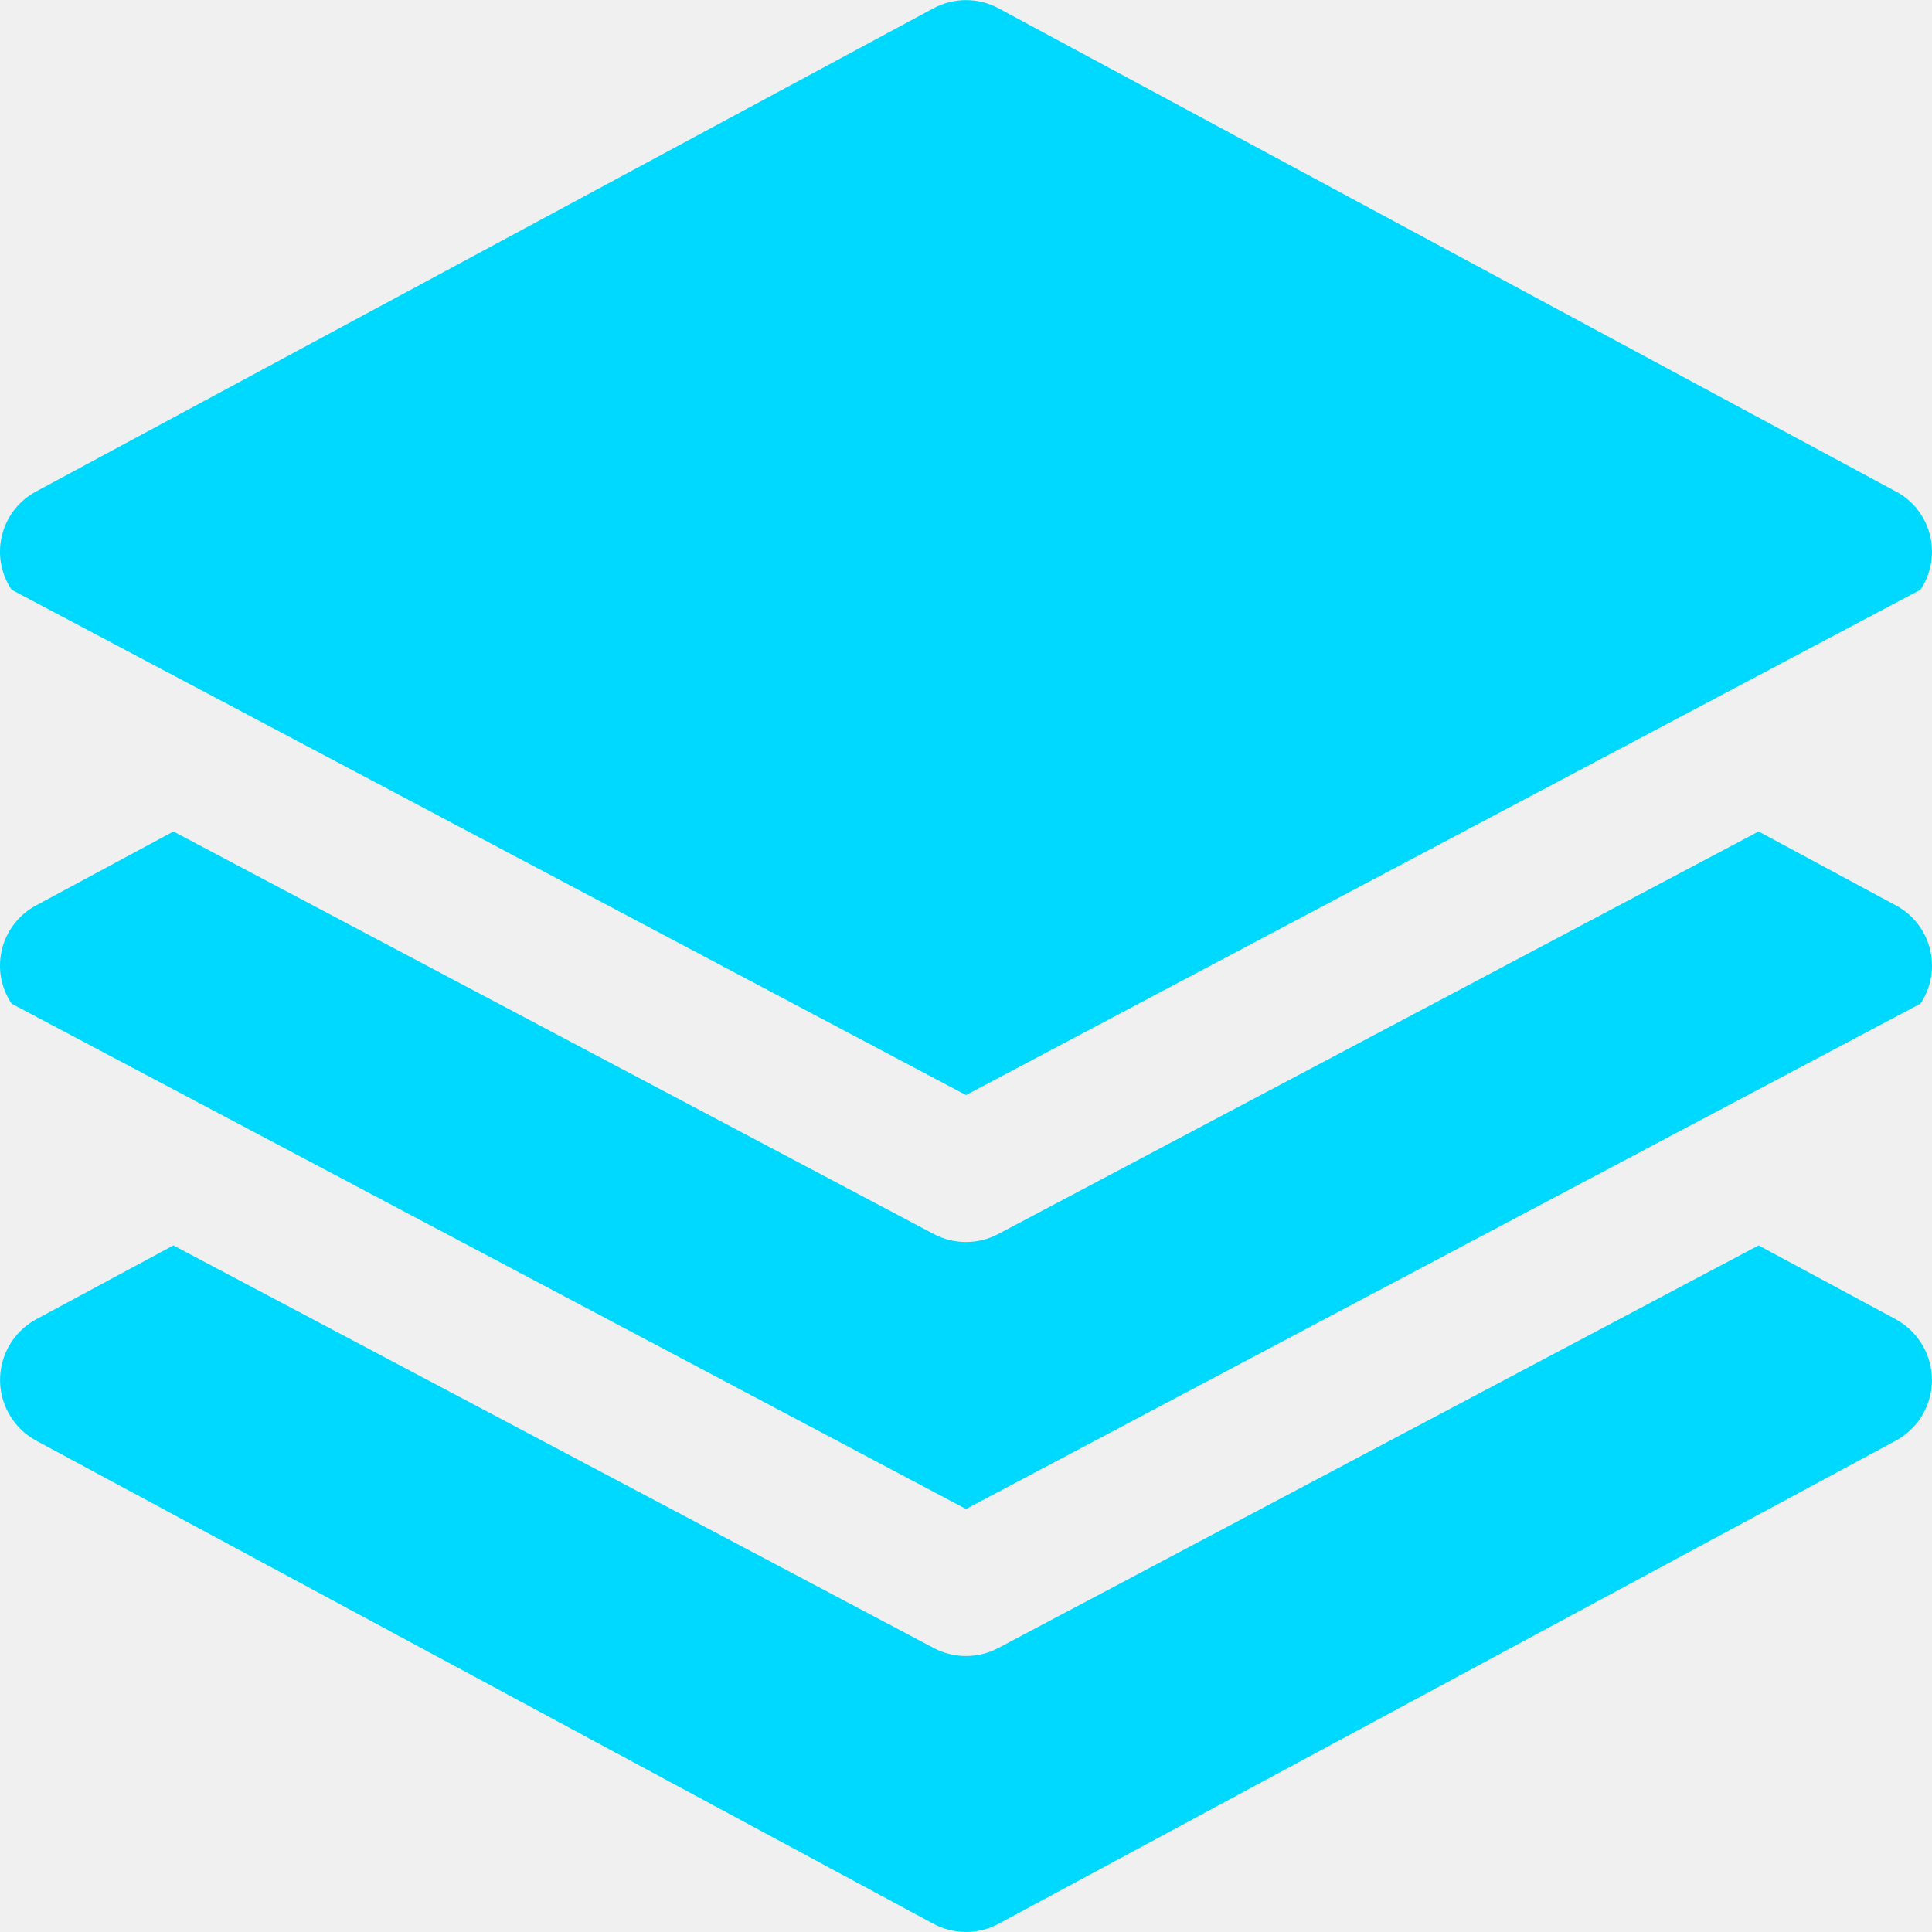
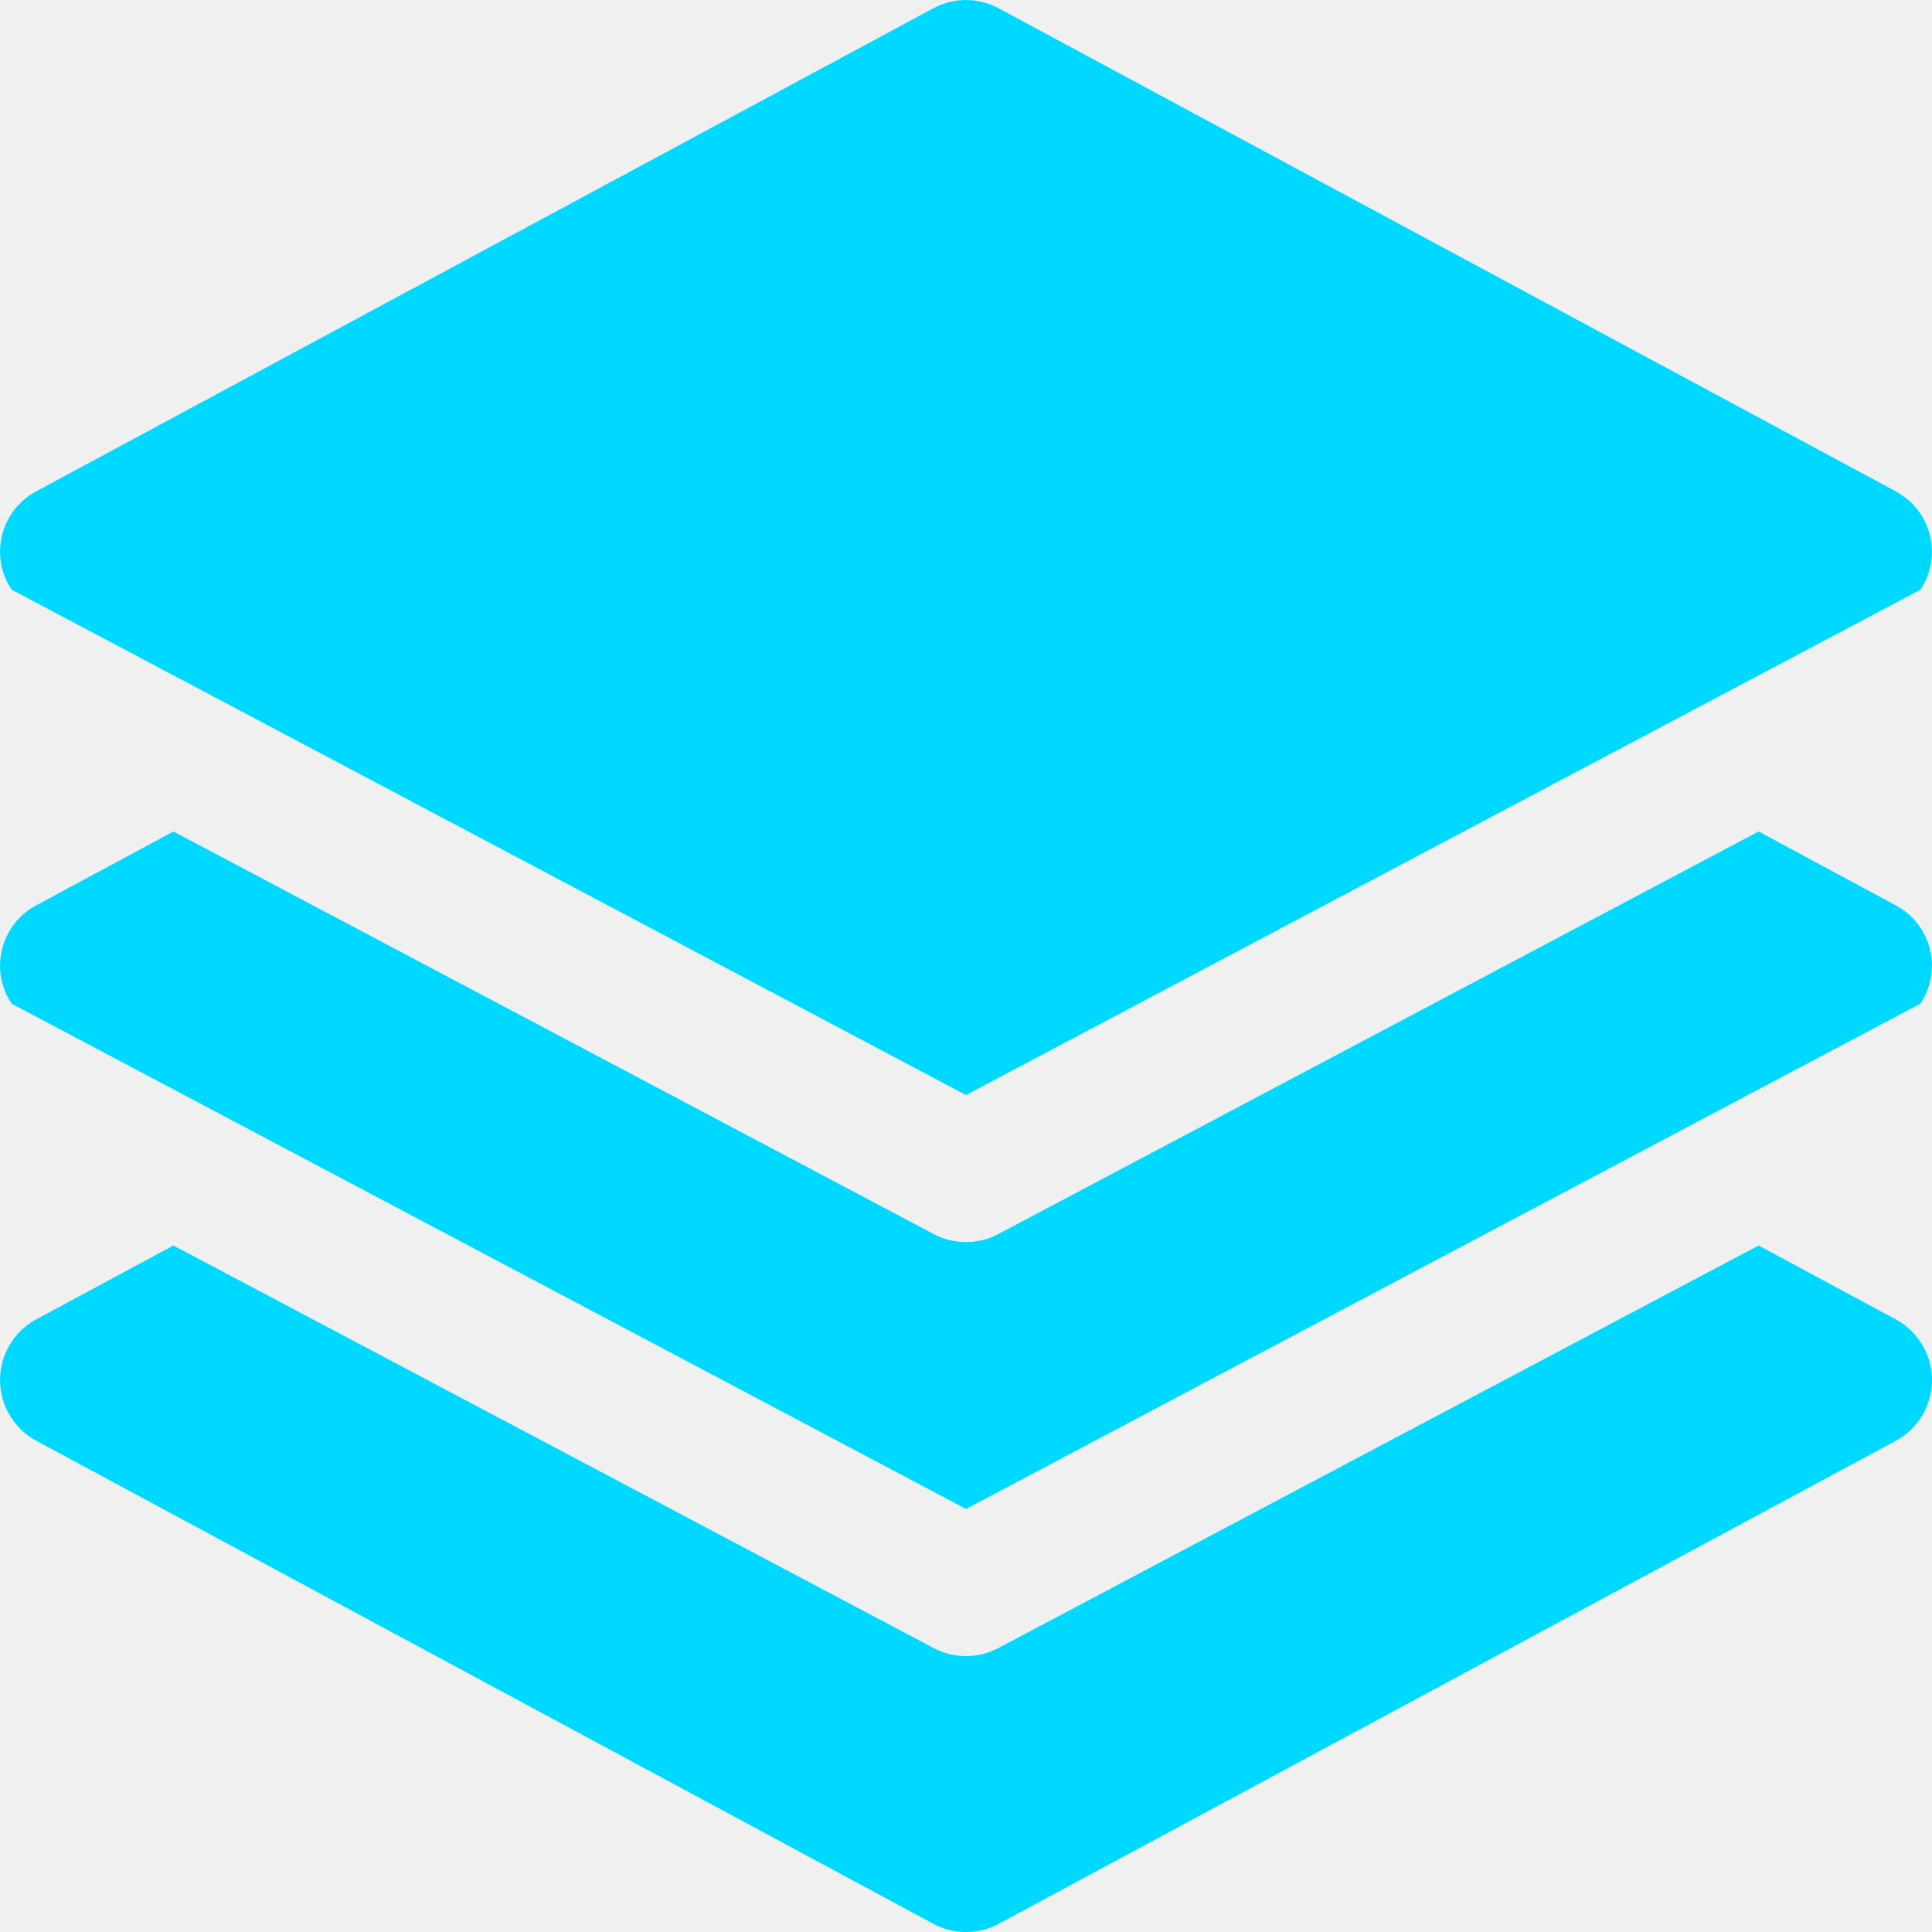
- <svg xmlns="http://www.w3.org/2000/svg" width="24" height="24" viewBox="0 0 24 24" fill="none">
-   <g clip-path="url(#clip0_103_113)">
-     <path d="M23.624 11.291C23.6 11.274 23.575 11.259 23.549 11.246L21.846 10.329L12.401 15.329C12.15 15.462 11.85 15.462 11.599 15.329L2.154 10.329L0.451 11.246C0.037 11.466 -0.121 11.979 0.099 12.393C0.113 12.419 0.128 12.444 0.144 12.468L12 18.745L23.856 12.468C24.117 12.079 24.013 11.552 23.624 11.291Z" fill="#00D9FF" />
-     <path d="M23.896 16.736C23.817 16.588 23.696 16.468 23.549 16.388L21.846 15.471L12.401 20.472C12.15 20.605 11.85 20.605 11.599 20.472L2.154 15.471L0.451 16.388C0.034 16.613 -0.121 17.133 0.104 17.55C0.183 17.697 0.304 17.818 0.451 17.897L11.594 23.897C11.847 24.034 12.153 24.034 12.406 23.897L23.549 17.897C23.966 17.672 24.121 17.152 23.896 16.736Z" fill="#00D9FF" />
-     <path d="M23.624 6.148C23.6 6.132 23.575 6.117 23.549 6.104L12.406 0.104C12.153 -0.033 11.847 -0.033 11.594 0.104L0.451 6.104C0.037 6.323 -0.121 6.837 0.099 7.251C0.113 7.277 0.128 7.302 0.144 7.326L12 13.603L23.856 7.326C24.117 6.937 24.013 6.409 23.624 6.148Z" fill="#00D9FF" />
+ <svg xmlns="http://www.w3.org/2000/svg" width="24" height="24" fill="none">
+   <g clip-path="url(#A)" fill="#00d9ff">
+     <path d="M23.624 11.291l-.075-.045-1.703-.917-9.445 5.001c-.251.133-.551.133-.802 0l-9.445-5.001-1.703.917a.85.85 0 0 0-.352 1.147l.045.075L12 18.745l11.856-6.277a.85.85 0 0 0-.232-1.177zm.272 5.445c-.079-.147-.2-.268-.347-.347l-1.703-.917-9.445 5.001c-.251.133-.551.133-.802 0l-9.445-5.001-1.703.917c-.417.225-.572.745-.347 1.162.079.147.2.268.347.347l11.143 6c.254.137.559.137.813 0l11.143-6c.417-.225.572-.745.347-1.161zm-.272-10.588l-.075-.045-11.143-6c-.254-.137-.559-.137-.812 0l-11.143 6A.85.85 0 0 0 .099 7.25l.045.075L12 13.603l11.856-6.277a.85.85 0 0 0-.232-1.177z" />
  </g>
  <defs>
-     <clipPath id="clip0_103_113">
-       <rect width="24" height="24" fill="white" />
+     <clipPath id="A">
+       <path fill="#fff" d="M0 0h24v24H0z" />
    </clipPath>
  </defs>
</svg>
